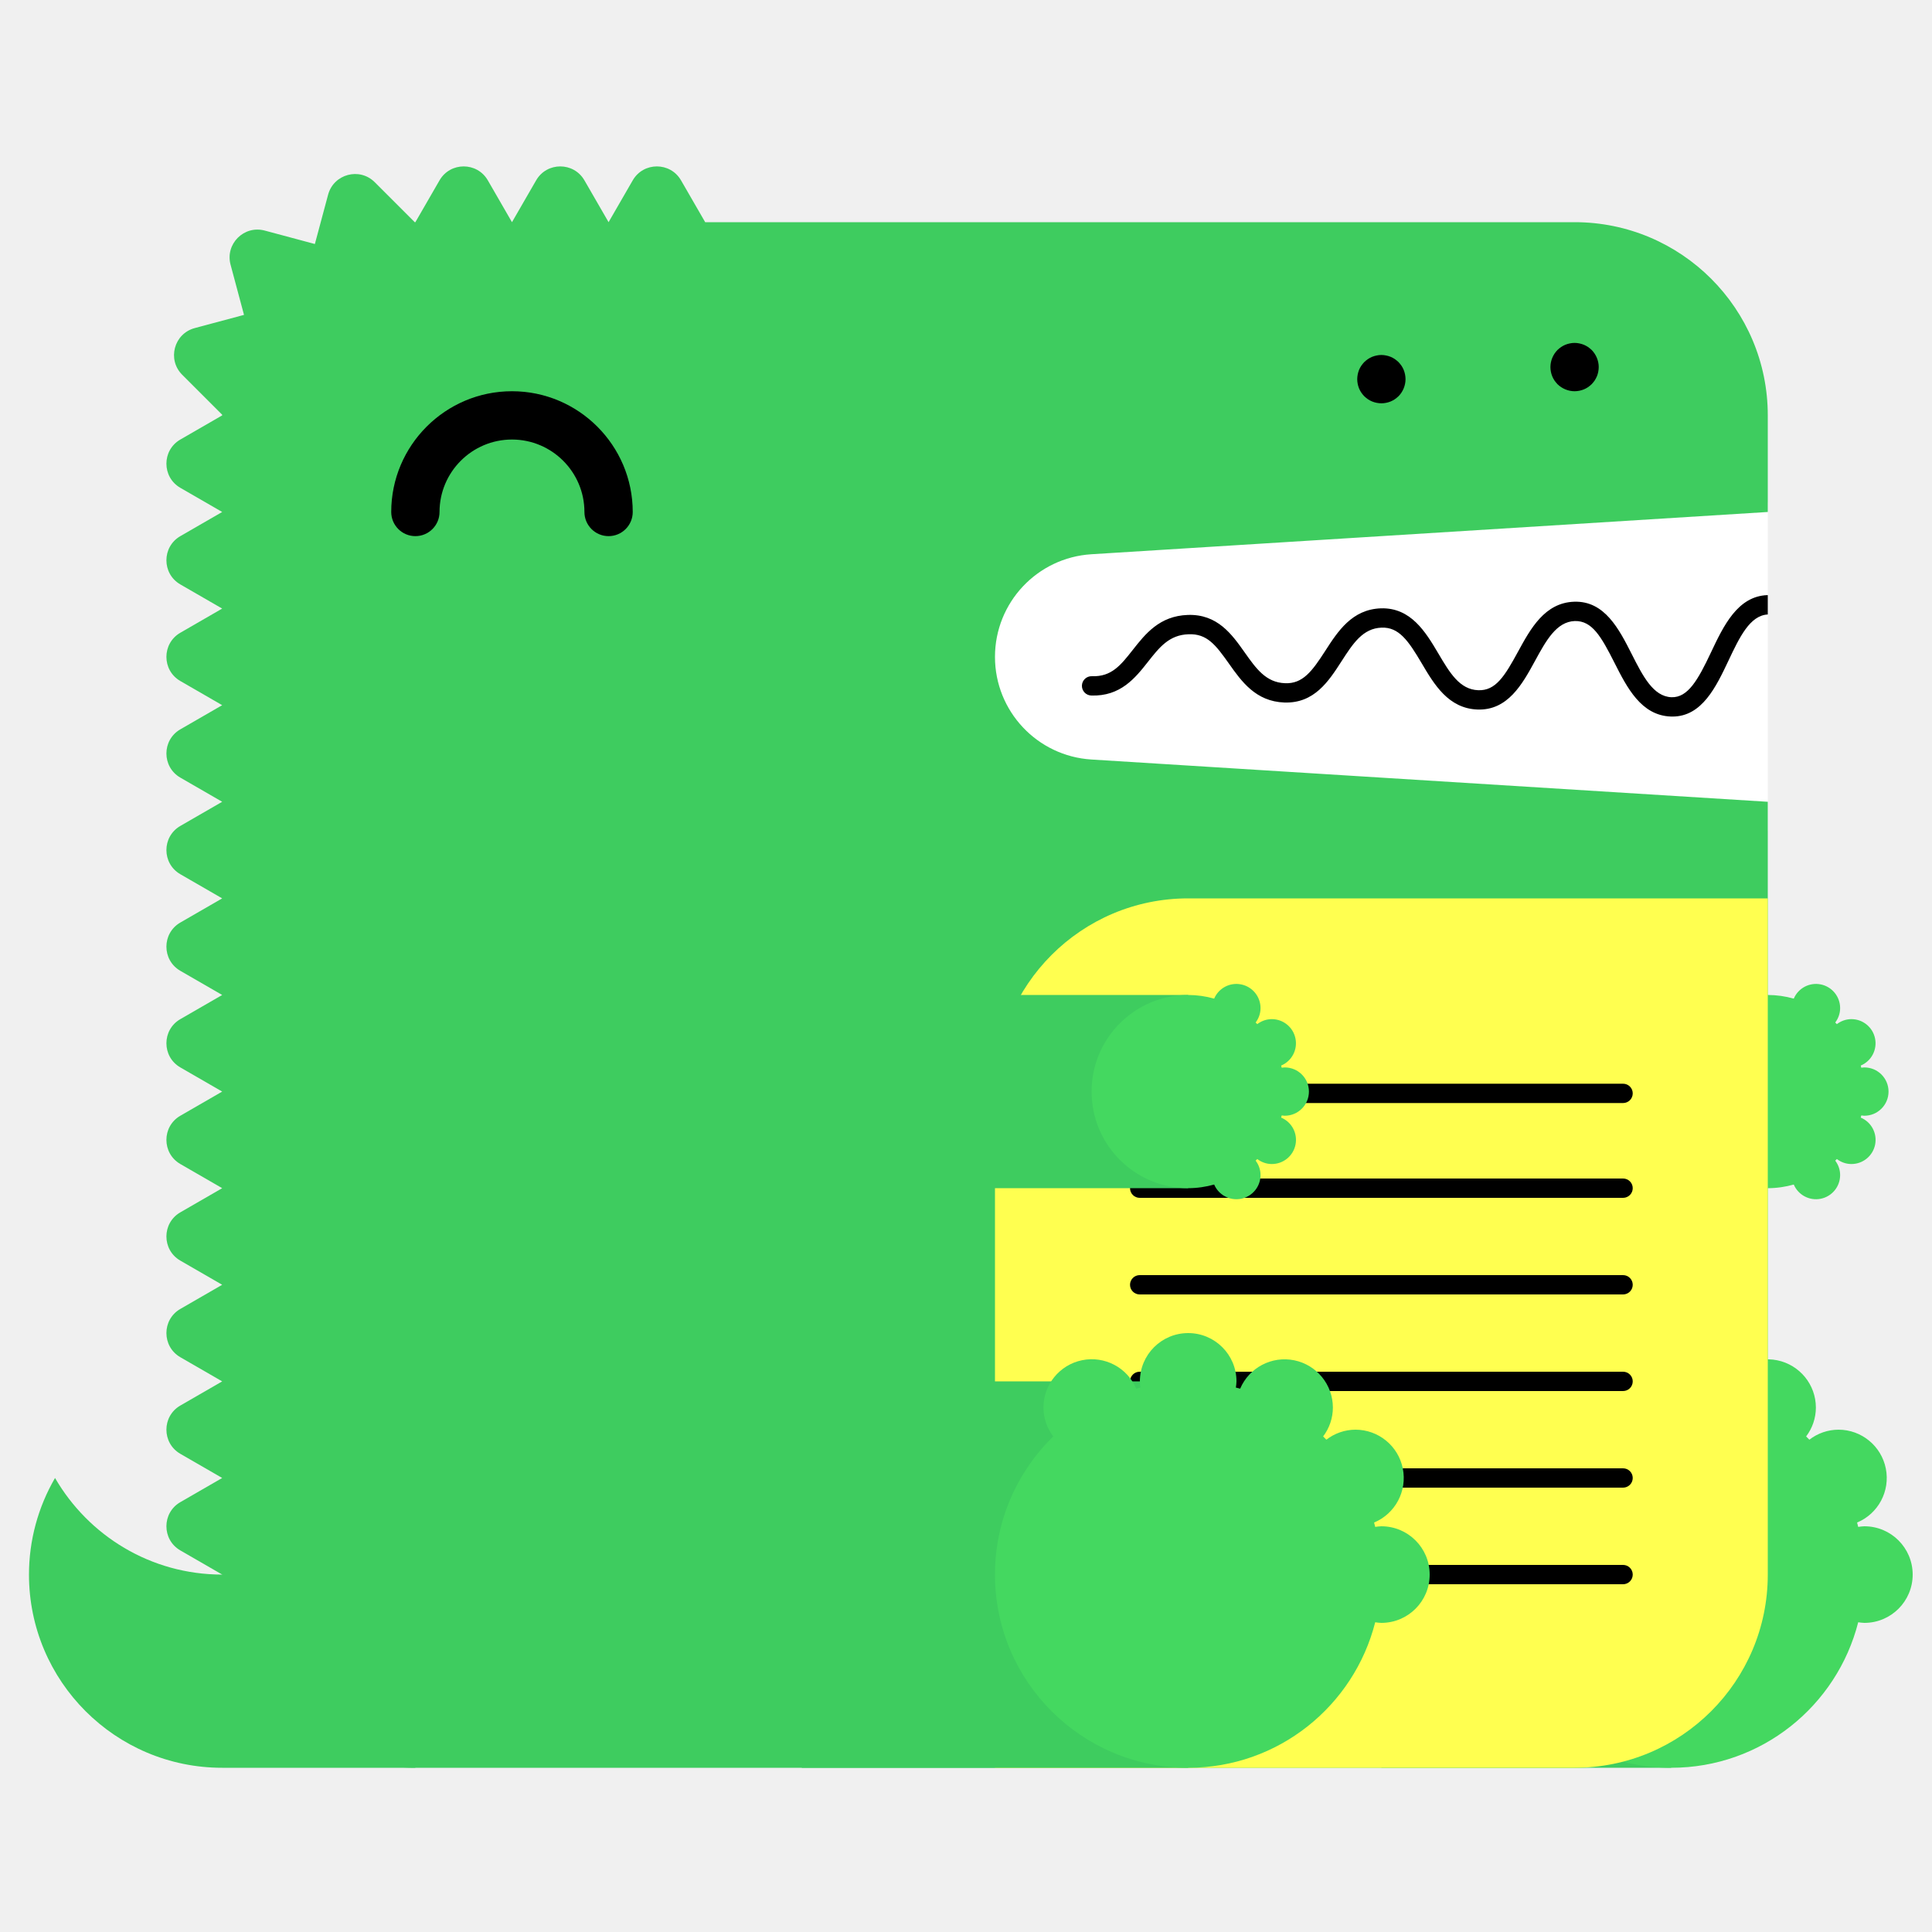
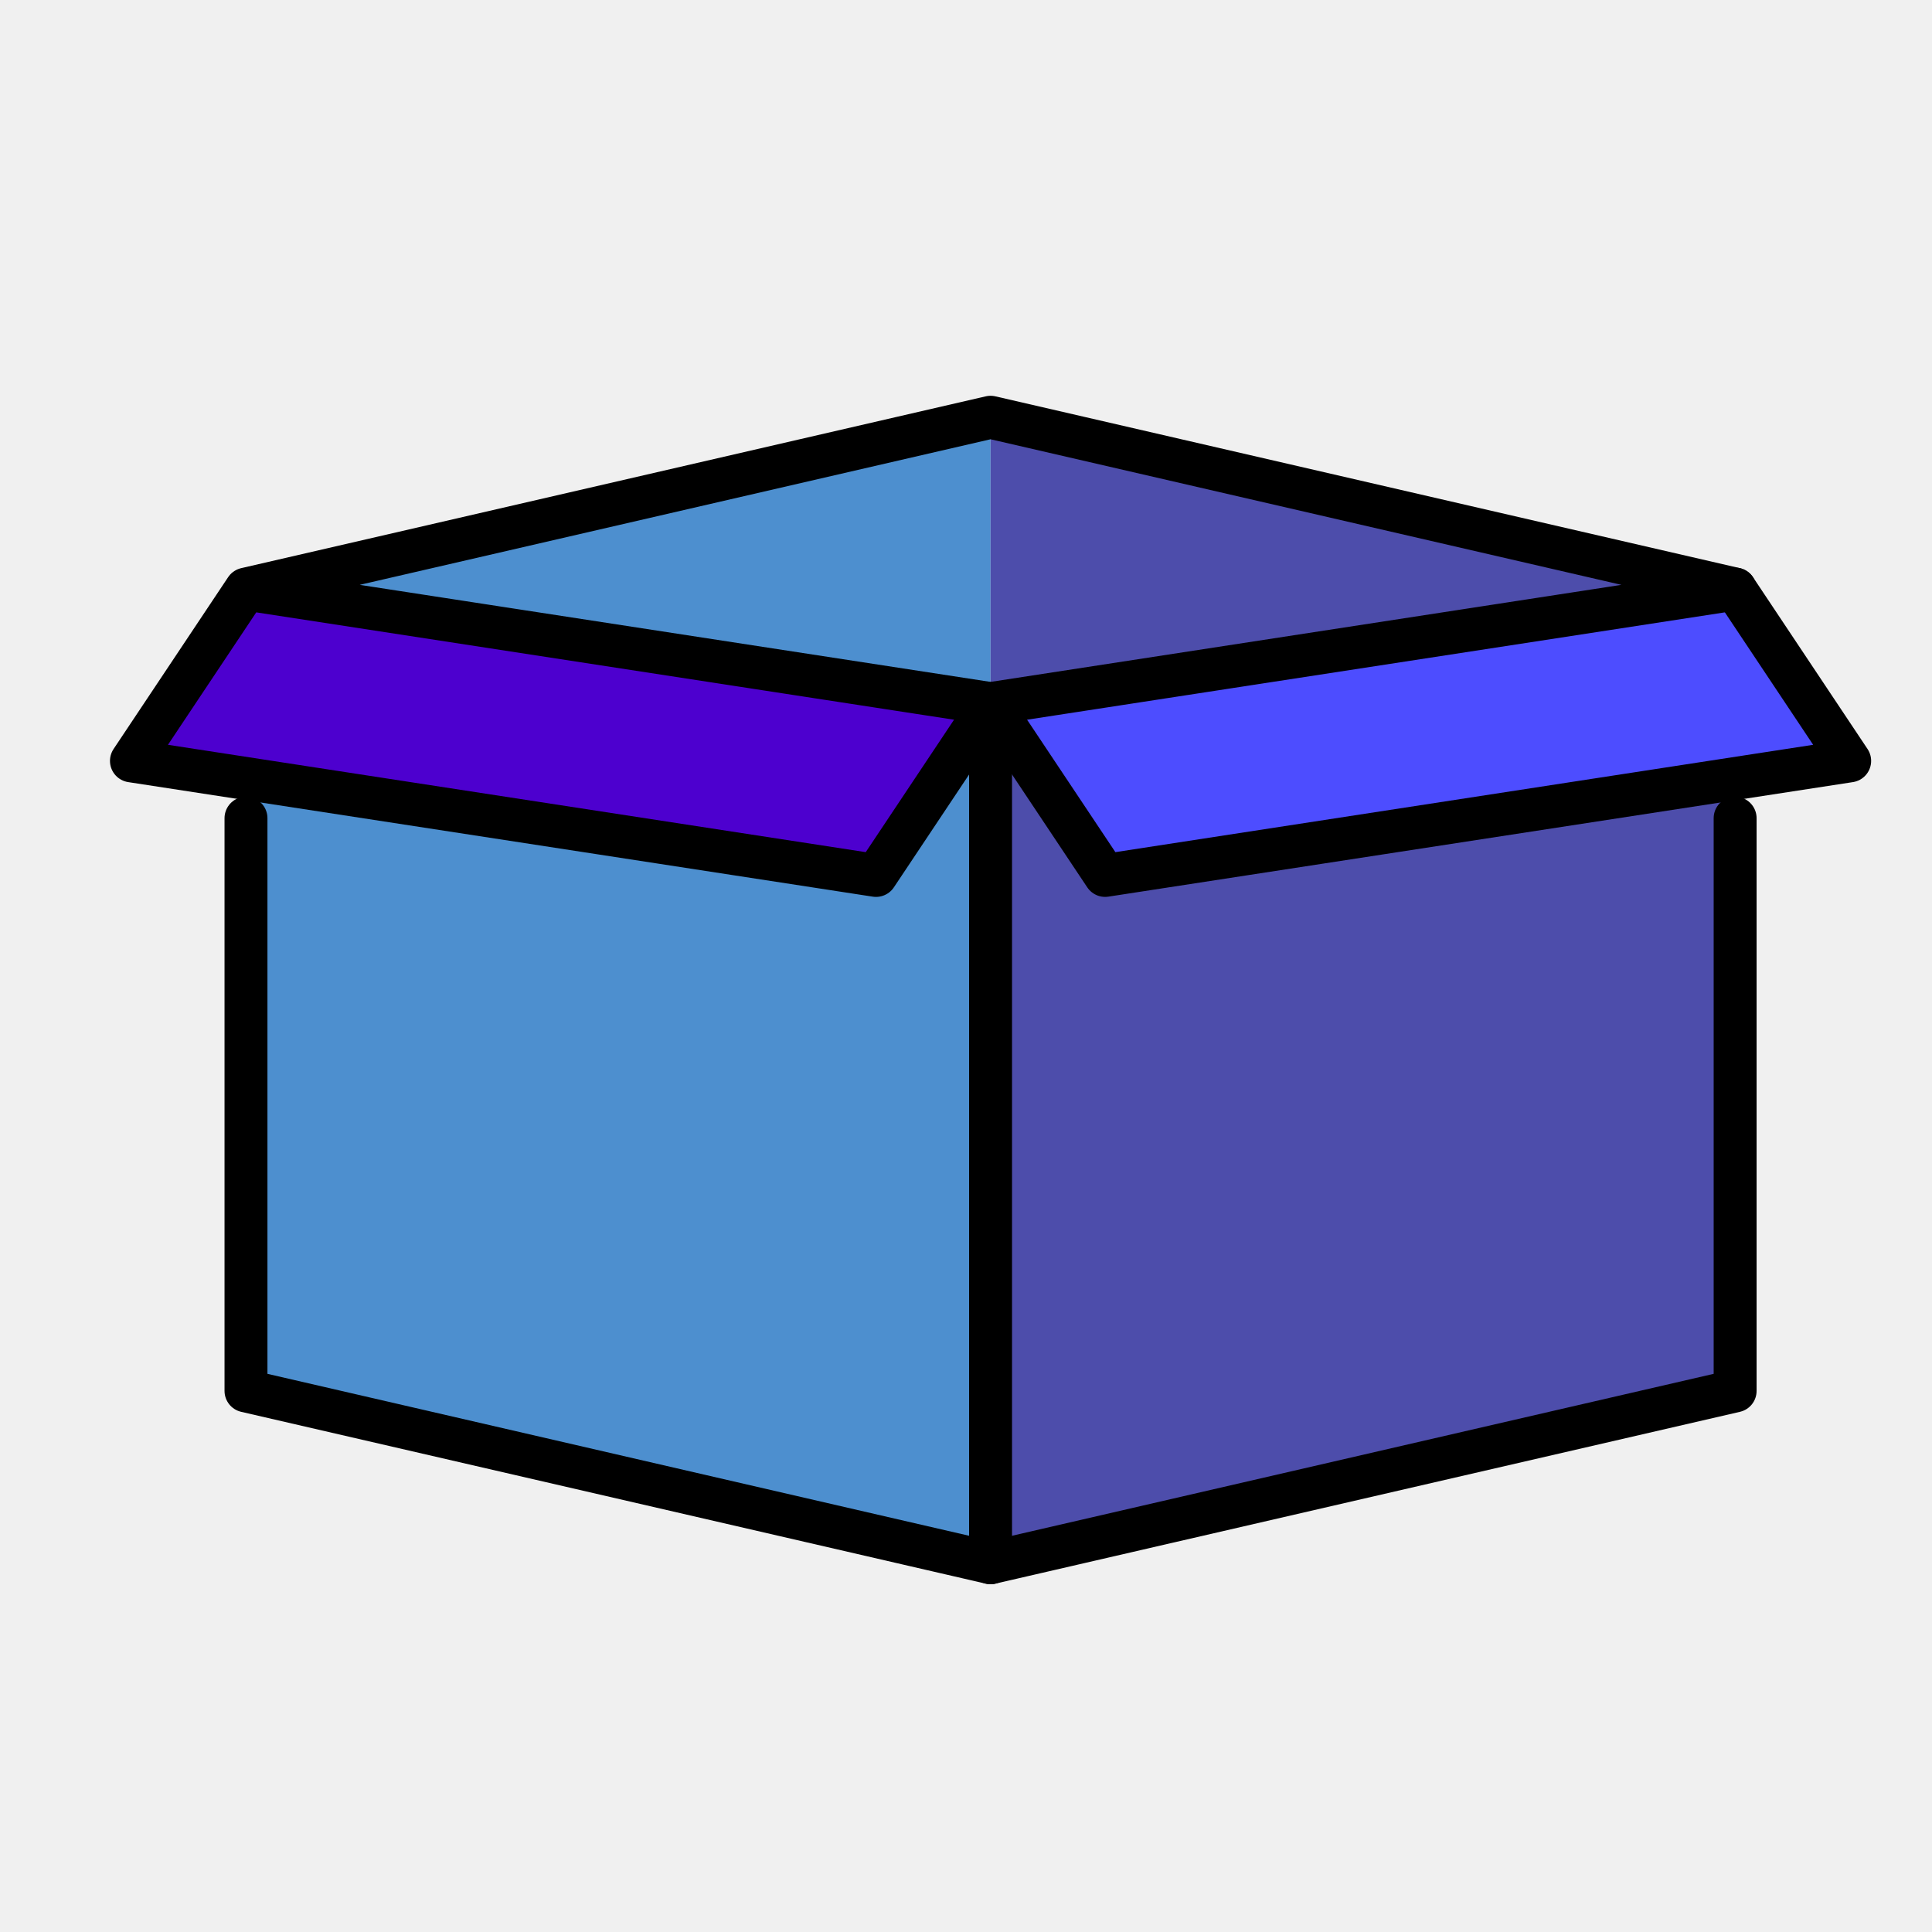
- <svg xmlns="http://www.w3.org/2000/svg" width="200" height="200" viewBox="0 0 200 200">
-   <g fill="none" fill-rule="evenodd">
-     <path fill="#FFF" d="M99 52h84v34H99z" />
-     <path d="M23 163c-7.398 0-13.843-4.027-17.303-10A19.886 19.886 0 0 0 3 163c0 11.046 8.954 20 20 20h20v-20H23z" fill="#3ECC5F" />
-     <path d="M112.98 57.376L183 53V43c0-11.046-8.954-20-20-20H73l-2.5-4.33c-1.112-1.925-3.889-1.925-5 0L63 23l-2.5-4.33c-1.111-1.925-3.889-1.925-5 0L53 23l-2.5-4.33c-1.111-1.925-3.889-1.925-5 0L43 23c-.022 0-.042.003-.065.003l-4.142-4.141c-1.57-1.571-4.252-.853-4.828 1.294l-1.369 5.104-5.192-1.392c-2.148-.575-4.111 1.389-3.535 3.536l1.39 5.193-5.102 1.367c-2.148.576-2.867 3.259-1.296 4.83l4.142 4.142c0 .021-.003.042-.003.064l-4.33 2.5c-1.925 1.111-1.925 3.889 0 5L23 53l-4.33 2.5c-1.925 1.111-1.925 3.889 0 5L23 63l-4.33 2.5c-1.925 1.111-1.925 3.889 0 5L23 73l-4.33 2.5c-1.925 1.111-1.925 3.889 0 5L23 83l-4.33 2.5c-1.925 1.111-1.925 3.889 0 5L23 93l-4.33 2.5c-1.925 1.111-1.925 3.889 0 5L23 103l-4.33 2.5c-1.925 1.111-1.925 3.889 0 5L23 113l-4.33 2.5c-1.925 1.111-1.925 3.889 0 5L23 123l-4.33 2.5c-1.925 1.111-1.925 3.889 0 5L23 133l-4.33 2.5c-1.925 1.111-1.925 3.889 0 5L23 143l-4.33 2.5c-1.925 1.111-1.925 3.889 0 5L23 153l-4.33 2.5c-1.925 1.111-1.925 3.889 0 5L23 163c0 11.046 8.954 20 20 20h120c11.046 0 20-8.954 20-20V83l-70.02-4.376A10.645 10.645 0 0 1 103 68c0-5.621 4.37-10.273 9.98-10.624" fill="#3ECC5F" />
-     <path fill="#3ECC5F" d="M143 183h30v-40h-30z" />
-     <path d="M193 158c-.219 0-.428.037-.639.064-.038-.15-.074-.301-.116-.451A5 5 0 0 0 190.32 148a4.96 4.96 0 0 0-3.016 1.036 26.531 26.531 0 0 0-.335-.336 4.955 4.955 0 0 0 1.011-2.987 5 5 0 0 0-9.599-1.959c-.148-.042-.297-.077-.445-.115.027-.211.064-.42.064-.639a5 5 0 0 0-5-5 5 5 0 0 0-5 5c0 .219.037.428.064.639-.148.038-.297.073-.445.115a4.998 4.998 0 0 0-9.599 1.959c0 1.125.384 2.151 1.011 2.987-3.717 3.632-6.031 8.693-6.031 14.3 0 11.046 8.954 20 20 20 9.339 0 17.16-6.41 19.361-15.064.211.027.42.064.639.064a5 5 0 0 0 5-5 5 5 0 0 0-5-5" fill="#44D860" />
-     <path fill="#3ECC5F" d="M153 123h30v-20h-30z" />
-     <path d="M193 115.5a2.5 2.5 0 1 0 0-5c-.109 0-.214.019-.319.032-.02-.075-.037-.15-.058-.225a2.501 2.501 0 0 0-.963-4.807c-.569 0-1.088.197-1.508.518a6.653 6.653 0 0 0-.168-.168c.314-.417.506-.931.506-1.494a2.5 2.5 0 0 0-4.8-.979A9.987 9.987 0 0 0 183 103c-5.522 0-10 4.478-10 10s4.478 10 10 10c.934 0 1.833-.138 2.69-.377a2.5 2.5 0 0 0 4.8-.979c0-.563-.192-1.077-.506-1.494.057-.055.113-.111.168-.168.42.321.939.518 1.508.518a2.5 2.5 0 0 0 .963-4.807c.021-.074.038-.15.058-.225.105.013.21.032.319.032" fill="#44D860" />
-     <path d="M63 55.5a2.5 2.5 0 0 1-2.5-2.5c0-4.136-3.364-7.5-7.5-7.5s-7.5 3.364-7.5 7.5a2.5 2.5 0 1 1-5 0c0-6.893 5.607-12.5 12.5-12.5S65.5 46.107 65.5 53a2.5 2.5 0 0 1-2.5 2.5" fill="#000" />
-     <path d="M103 183h60c11.046 0 20-8.954 20-20V93h-60c-11.046 0-20 8.954-20 20v70z" fill="#FFFF50" />
-     <path d="M168.02 124h-50.04a1 1 0 1 1 0-2h50.04a1 1 0 1 1 0 2m0 20h-50.04a1 1 0 1 1 0-2h50.04a1 1 0 1 1 0 2m0 20h-50.04a1 1 0 1 1 0-2h50.04a1 1 0 1 1 0 2m0-49.814h-50.04a1 1 0 1 1 0-2h50.04a1 1 0 1 1 0 2m0 19.814h-50.04a1 1 0 1 1 0-2h50.04a1 1 0 1 1 0 2m0 20h-50.04a1 1 0 1 1 0-2h50.04a1 1 0 1 1 0 2M183 61.611c-.012 0-.022-.006-.034-.005-3.09.105-4.552 3.196-5.842 5.923-1.346 2.85-2.387 4.703-4.093 4.647-1.889-.068-2.969-2.202-4.113-4.46-1.314-2.594-2.814-5.536-5.963-5.426-3.046.104-4.513 2.794-5.807 5.167-1.377 2.528-2.314 4.065-4.121 3.994-1.927-.07-2.951-1.805-4.136-3.813-1.321-2.236-2.848-4.75-5.936-4.664-2.994.103-4.465 2.385-5.763 4.4-1.373 2.13-2.335 3.428-4.165 3.351-1.973-.07-2.992-1.51-4.171-3.177-1.324-1.873-2.816-3.993-5.895-3.89-2.928.1-4.399 1.97-5.696 3.618-1.232 1.564-2.194 2.802-4.229 2.724a1 1 0 0 0-.072 2c3.017.101 4.545-1.8 5.872-3.487 1.177-1.496 2.193-2.787 4.193-2.855 1.926-.082 2.829 1.115 4.195 3.045 1.297 1.834 2.769 3.914 5.731 4.021 3.103.104 4.596-2.215 5.918-4.267 1.182-1.834 2.202-3.417 4.15-3.484 1.793-.067 2.769 1.35 4.145 3.681 1.297 2.197 2.766 4.686 5.787 4.796 3.125.108 4.634-2.62 5.949-5.035 1.139-2.088 2.214-4.06 4.119-4.126 1.793-.042 2.728 1.595 4.111 4.33 1.292 2.553 2.757 5.445 5.825 5.556l.169.003c3.064 0 4.518-3.075 5.805-5.794 1.139-2.41 2.217-4.68 4.067-4.773v-2z" fill="#000" />
-     <path fill="#3ECC5F" d="M83 183h40v-40H83z" />
-     <path d="M143 158c-.219 0-.428.037-.639.064-.038-.15-.074-.301-.116-.451A5 5 0 0 0 140.32 148a4.96 4.96 0 0 0-3.016 1.036 26.531 26.531 0 0 0-.335-.336 4.955 4.955 0 0 0 1.011-2.987 5 5 0 0 0-9.599-1.959c-.148-.042-.297-.077-.445-.115.027-.211.064-.42.064-.639a5 5 0 0 0-5-5 5 5 0 0 0-5 5c0 .219.037.428.064.639-.148.038-.297.073-.445.115a4.998 4.998 0 0 0-9.599 1.959c0 1.125.384 2.151 1.011 2.987-3.717 3.632-6.031 8.693-6.031 14.3 0 11.046 8.954 20 20 20 9.339 0 17.16-6.41 19.361-15.064.211.027.42.064.639.064a5 5 0 0 0 5-5 5 5 0 0 0-5-5" fill="#44D860" />
-     <path fill="#3ECC5F" d="M83 123h40v-20H83z" />
-     <path d="M133 115.5a2.5 2.5 0 1 0 0-5c-.109 0-.214.019-.319.032-.02-.075-.037-.15-.058-.225a2.501 2.501 0 0 0-.963-4.807c-.569 0-1.088.197-1.508.518a6.653 6.653 0 0 0-.168-.168c.314-.417.506-.931.506-1.494a2.5 2.5 0 0 0-4.8-.979A9.987 9.987 0 0 0 123 103c-5.522 0-10 4.478-10 10s4.478 10 10 10c.934 0 1.833-.138 2.69-.377a2.5 2.5 0 0 0 4.8-.979c0-.563-.192-1.077-.506-1.494.057-.055.113-.111.168-.168.42.321.939.518 1.508.518a2.5 2.5 0 0 0 .963-4.807c.021-.074.038-.15.058-.225.105.013.21.032.319.032" fill="#44D860" />
-     <path d="M143 41.75c-.16 0-.33-.02-.49-.05a2.52 2.52 0 0 1-.47-.14c-.15-.06-.29-.14-.431-.23-.13-.09-.259-.2-.38-.31-.109-.12-.219-.24-.309-.38s-.17-.28-.231-.43a2.619 2.619 0 0 1-.189-.96c0-.16.02-.33.05-.49.03-.16.08-.31.139-.47.061-.15.141-.29.231-.43.09-.13.2-.26.309-.38.121-.11.25-.22.38-.31.141-.09.281-.17.431-.23.149-.06.31-.11.47-.14.32-.07.65-.07.98 0 .159.03.32.08.47.14.149.06.29.14.43.23.13.09.259.2.38.31.11.12.22.25.31.38.09.14.17.28.23.43.06.16.11.31.14.47.029.16.05.33.05.49 0 .66-.271 1.31-.73 1.77-.121.11-.25.22-.38.31-.14.09-.281.17-.43.23a2.565 2.565 0 0 1-.96.19m20-1.25c-.66 0-1.3-.27-1.771-.73a3.802 3.802 0 0 1-.309-.38c-.09-.14-.17-.28-.231-.43a2.619 2.619 0 0 1-.189-.96c0-.66.27-1.3.729-1.77.121-.11.25-.22.38-.31.141-.09.281-.17.431-.23.149-.06.31-.11.47-.14.32-.07.66-.07.98 0 .159.03.32.08.47.14.149.06.29.14.43.23.13.09.259.2.38.31.459.47.73 1.11.73 1.77 0 .16-.021.33-.05.49-.03.16-.08.32-.14.47-.07.15-.14.29-.23.43-.09.13-.2.26-.31.38-.121.11-.25.22-.38.31-.14.09-.281.17-.43.23a2.565 2.565 0 0 1-.96.19" fill="#000" />
+ <svg xmlns="http://www.w3.org/2000/svg" width="210mm" height="210mm" viewBox="0 0 210 210" version="1.1" id="svg5">
+   <defs id="defs2" />
+   <g id="layer2" style="display:inline">
+     <path style="fill:#4d4dab;fill-opacity:1;stroke:#000000;stroke-width:0.311px;stroke-linecap:butt;stroke-linejoin:miter;stroke-opacity:1" d="M 107.67,76.48 188.601,64.029 v 87.157 l -80.931,18.676 z" id="path17579" />
+     <path style="fill:#4d4dff;fill-opacity:1;stroke:#000000;stroke-width:0.311px;stroke-linecap:butt;stroke-linejoin:miter;stroke-opacity:1" d="m 107.67,76.48 c 12.451,18.676 12.451,18.676 12.451,18.676 L 201.052,82.706 188.601,64.029 Z" id="path17860" />
+     <path style="fill:#4d8fcf;fill-opacity:1;stroke:#000000;stroke-width:0.311px;stroke-linecap:butt;stroke-linejoin:miter;stroke-opacity:1" d="M 26.738,64.029 V 151.186 L 107.67,169.863 V 76.48 Z" id="path18344" />
+     <path style="display:inline;fill:#4d00cf;fill-opacity:1;stroke:#000000;stroke-width:0.311px;stroke-linecap:butt;stroke-linejoin:miter;stroke-opacity:1" d="M 26.738,64.029 C 14.287,82.706 14.287,82.706 14.287,82.706 L 95.219,95.157 107.67,76.48 Z" id="path17235" />
+     <path style="fill:#4d8fcf;fill-opacity:1;stroke:none;stroke-width:0.312;stroke-linecap:butt;stroke-linejoin:miter;stroke-miterlimit:4;stroke-dasharray:none;stroke-opacity:1" d="M 26.738,64.029 107.67,45.353 V 76.48 L 26.738,64.029" id="path18867" />
+     <path style="fill:#4d4dab;fill-opacity:1;stroke:none;stroke-width:0.312;stroke-linecap:butt;stroke-linejoin:miter;stroke-miterlimit:4;stroke-dasharray:none;stroke-opacity:1" d="M 107.67,45.353 188.601,64.029 107.67,76.48 Z" id="path19033" />
+   </g>
+   <g id="layer1" style="display:inline">
+     <path style="fill:none;fill-opacity:1;stroke:#000000;stroke-width:4.665;stroke-linecap:round;stroke-linejoin:round;stroke-miterlimit:4;stroke-dasharray:none;stroke-opacity:1" d="M 26.738,64.029 107.67,76.48 188.601,64.029 107.67,45.353 26.738,64.029 14.287,82.706 95.219,95.157 107.67,76.48" id="path15865" />
+     <path style="fill:none;stroke:#000000;stroke-width:4.665;stroke-linecap:round;stroke-linejoin:round;stroke-miterlimit:4;stroke-dasharray:none;stroke-opacity:1" d="M 26.738,88.931 V 151.186 L 107.67,169.863 V 76.48" id="path15902" />
+     <path style="fill:none;stroke:#000000;stroke-width:4.665;stroke-linecap:round;stroke-linejoin:round;stroke-miterlimit:4;stroke-dasharray:none;stroke-opacity:1" d="m 107.67,76.48 c 12.451,18.676 12.451,18.676 12.451,18.676 L 201.052,82.706 188.601,64.029" id="path15904" />
+     <path style="fill:none;stroke:#000000;stroke-width:4.665;stroke-linecap:round;stroke-linejoin:round;stroke-miterlimit:4;stroke-dasharray:none;stroke-opacity:1" d="M 188.601,88.931 V 151.186 L 107.67,169.863" id="path15906" />
  </g>
</svg>
